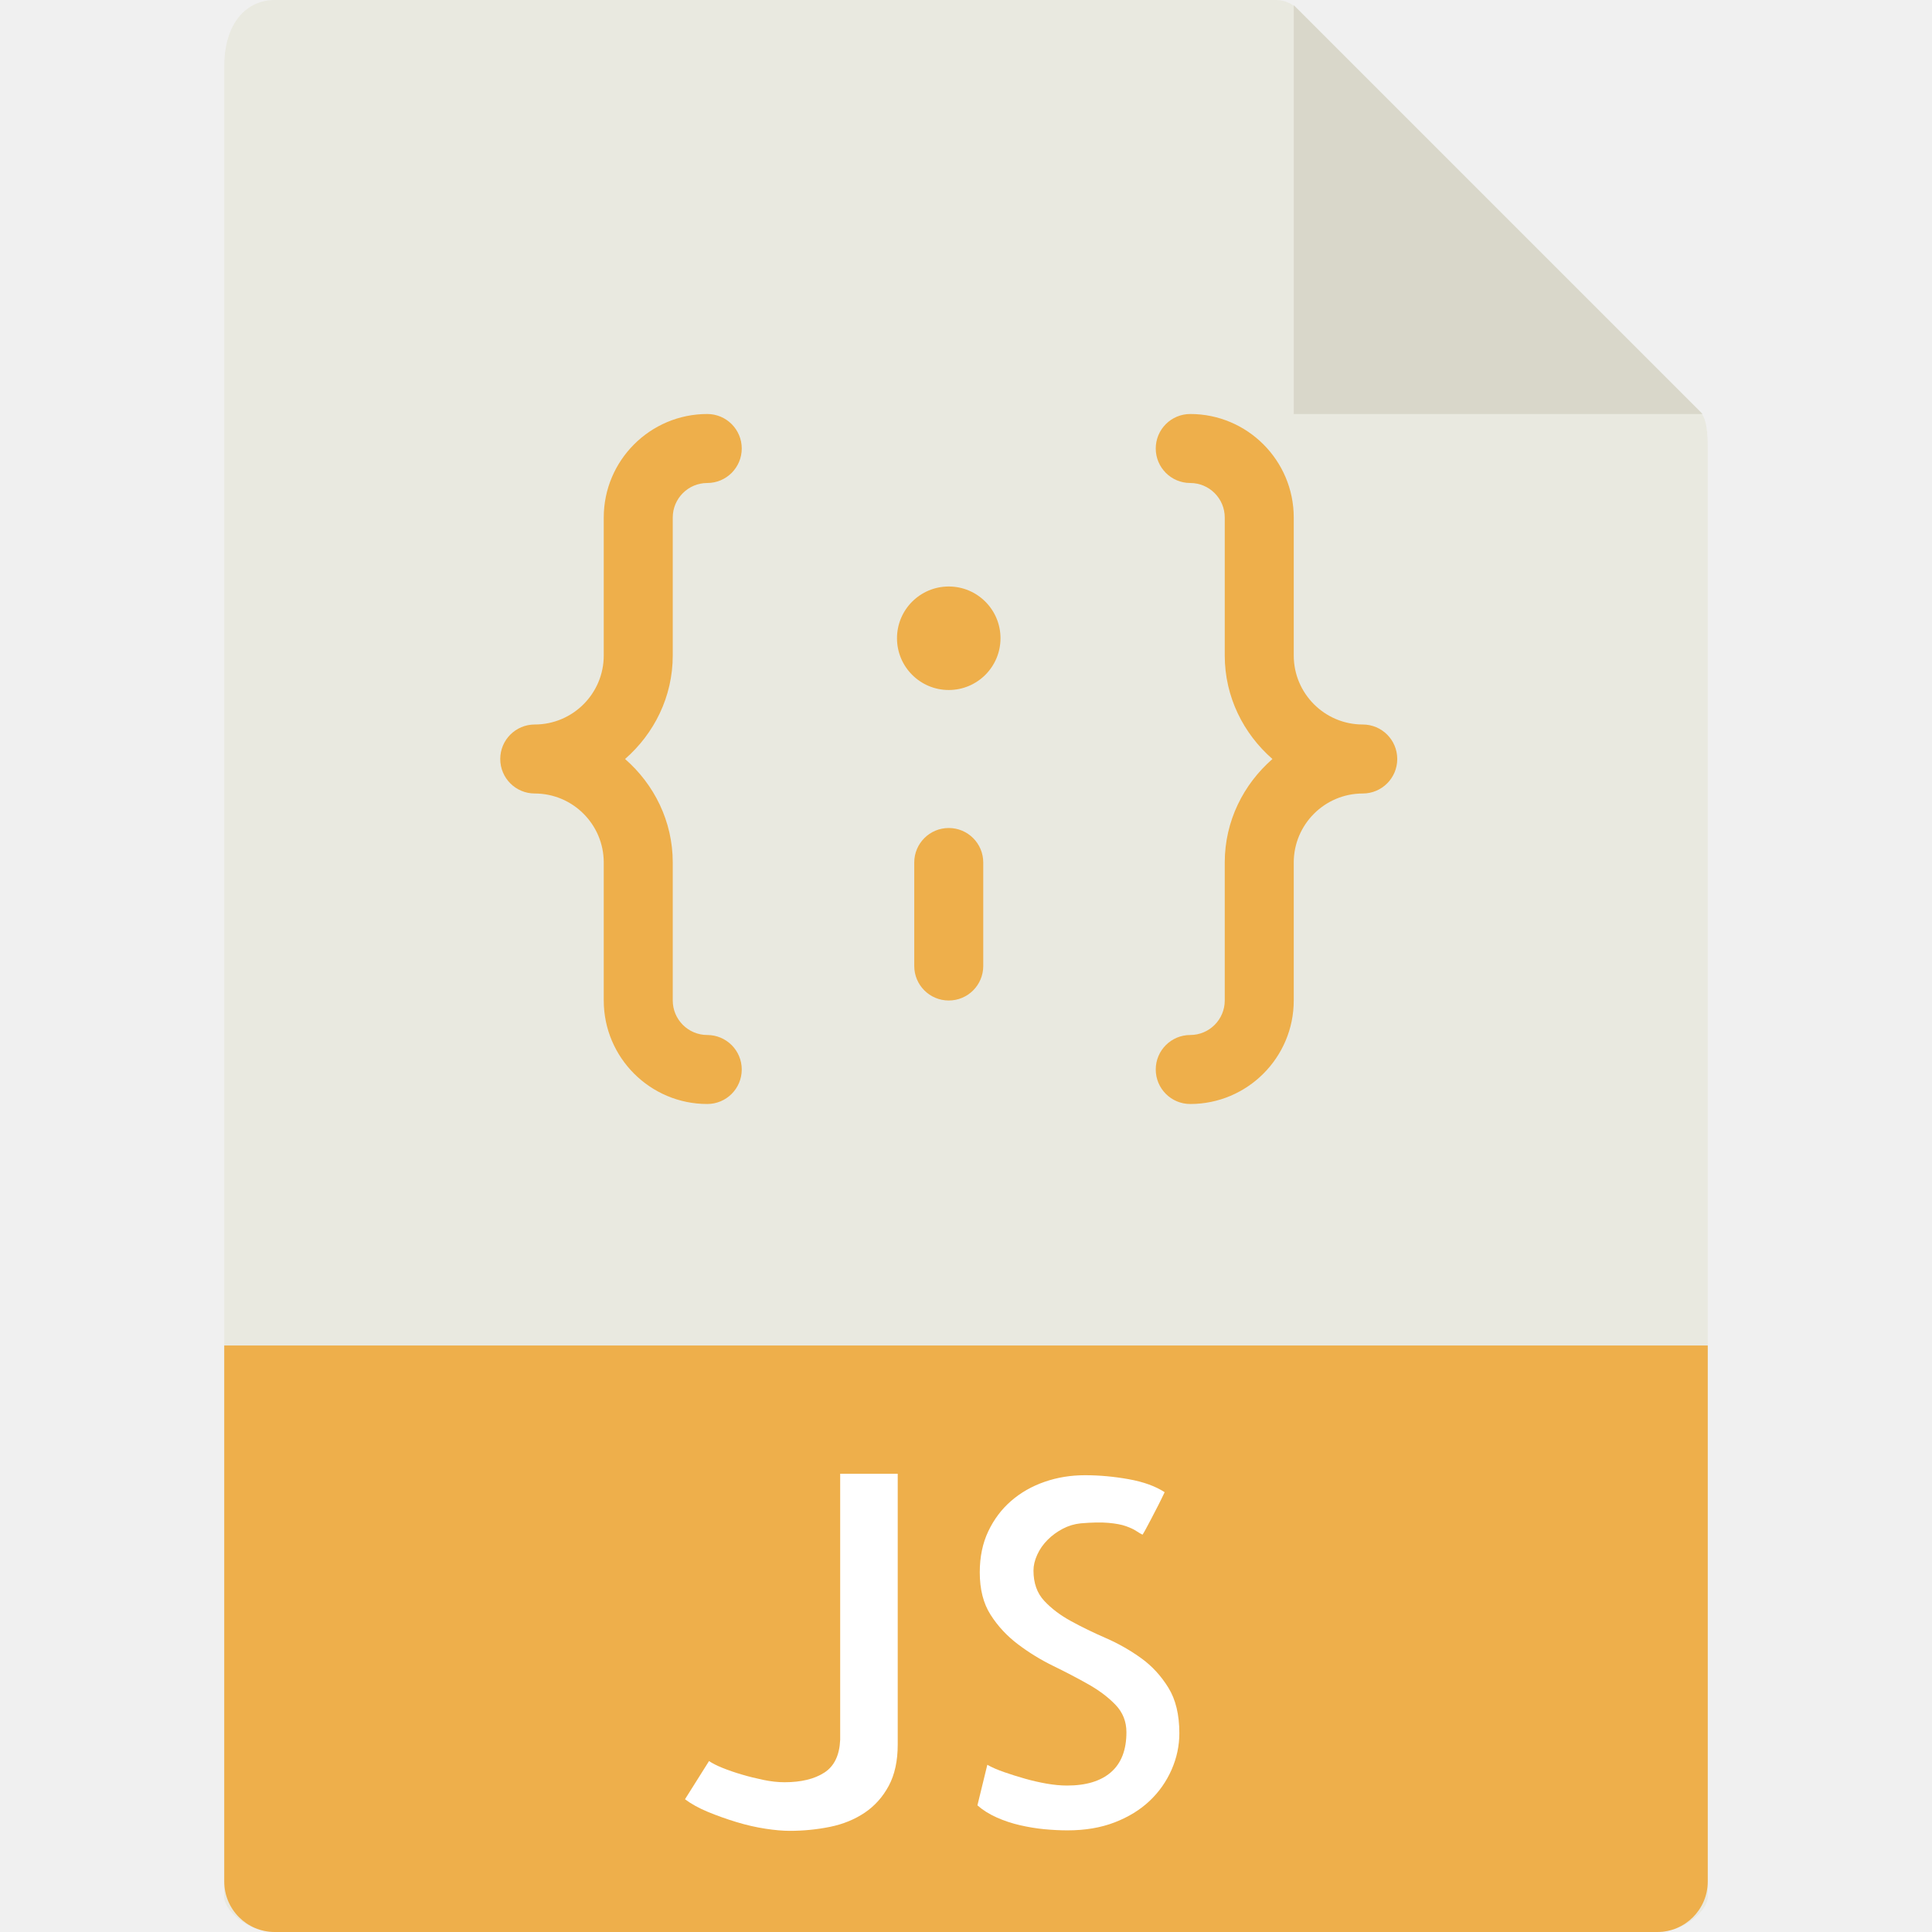
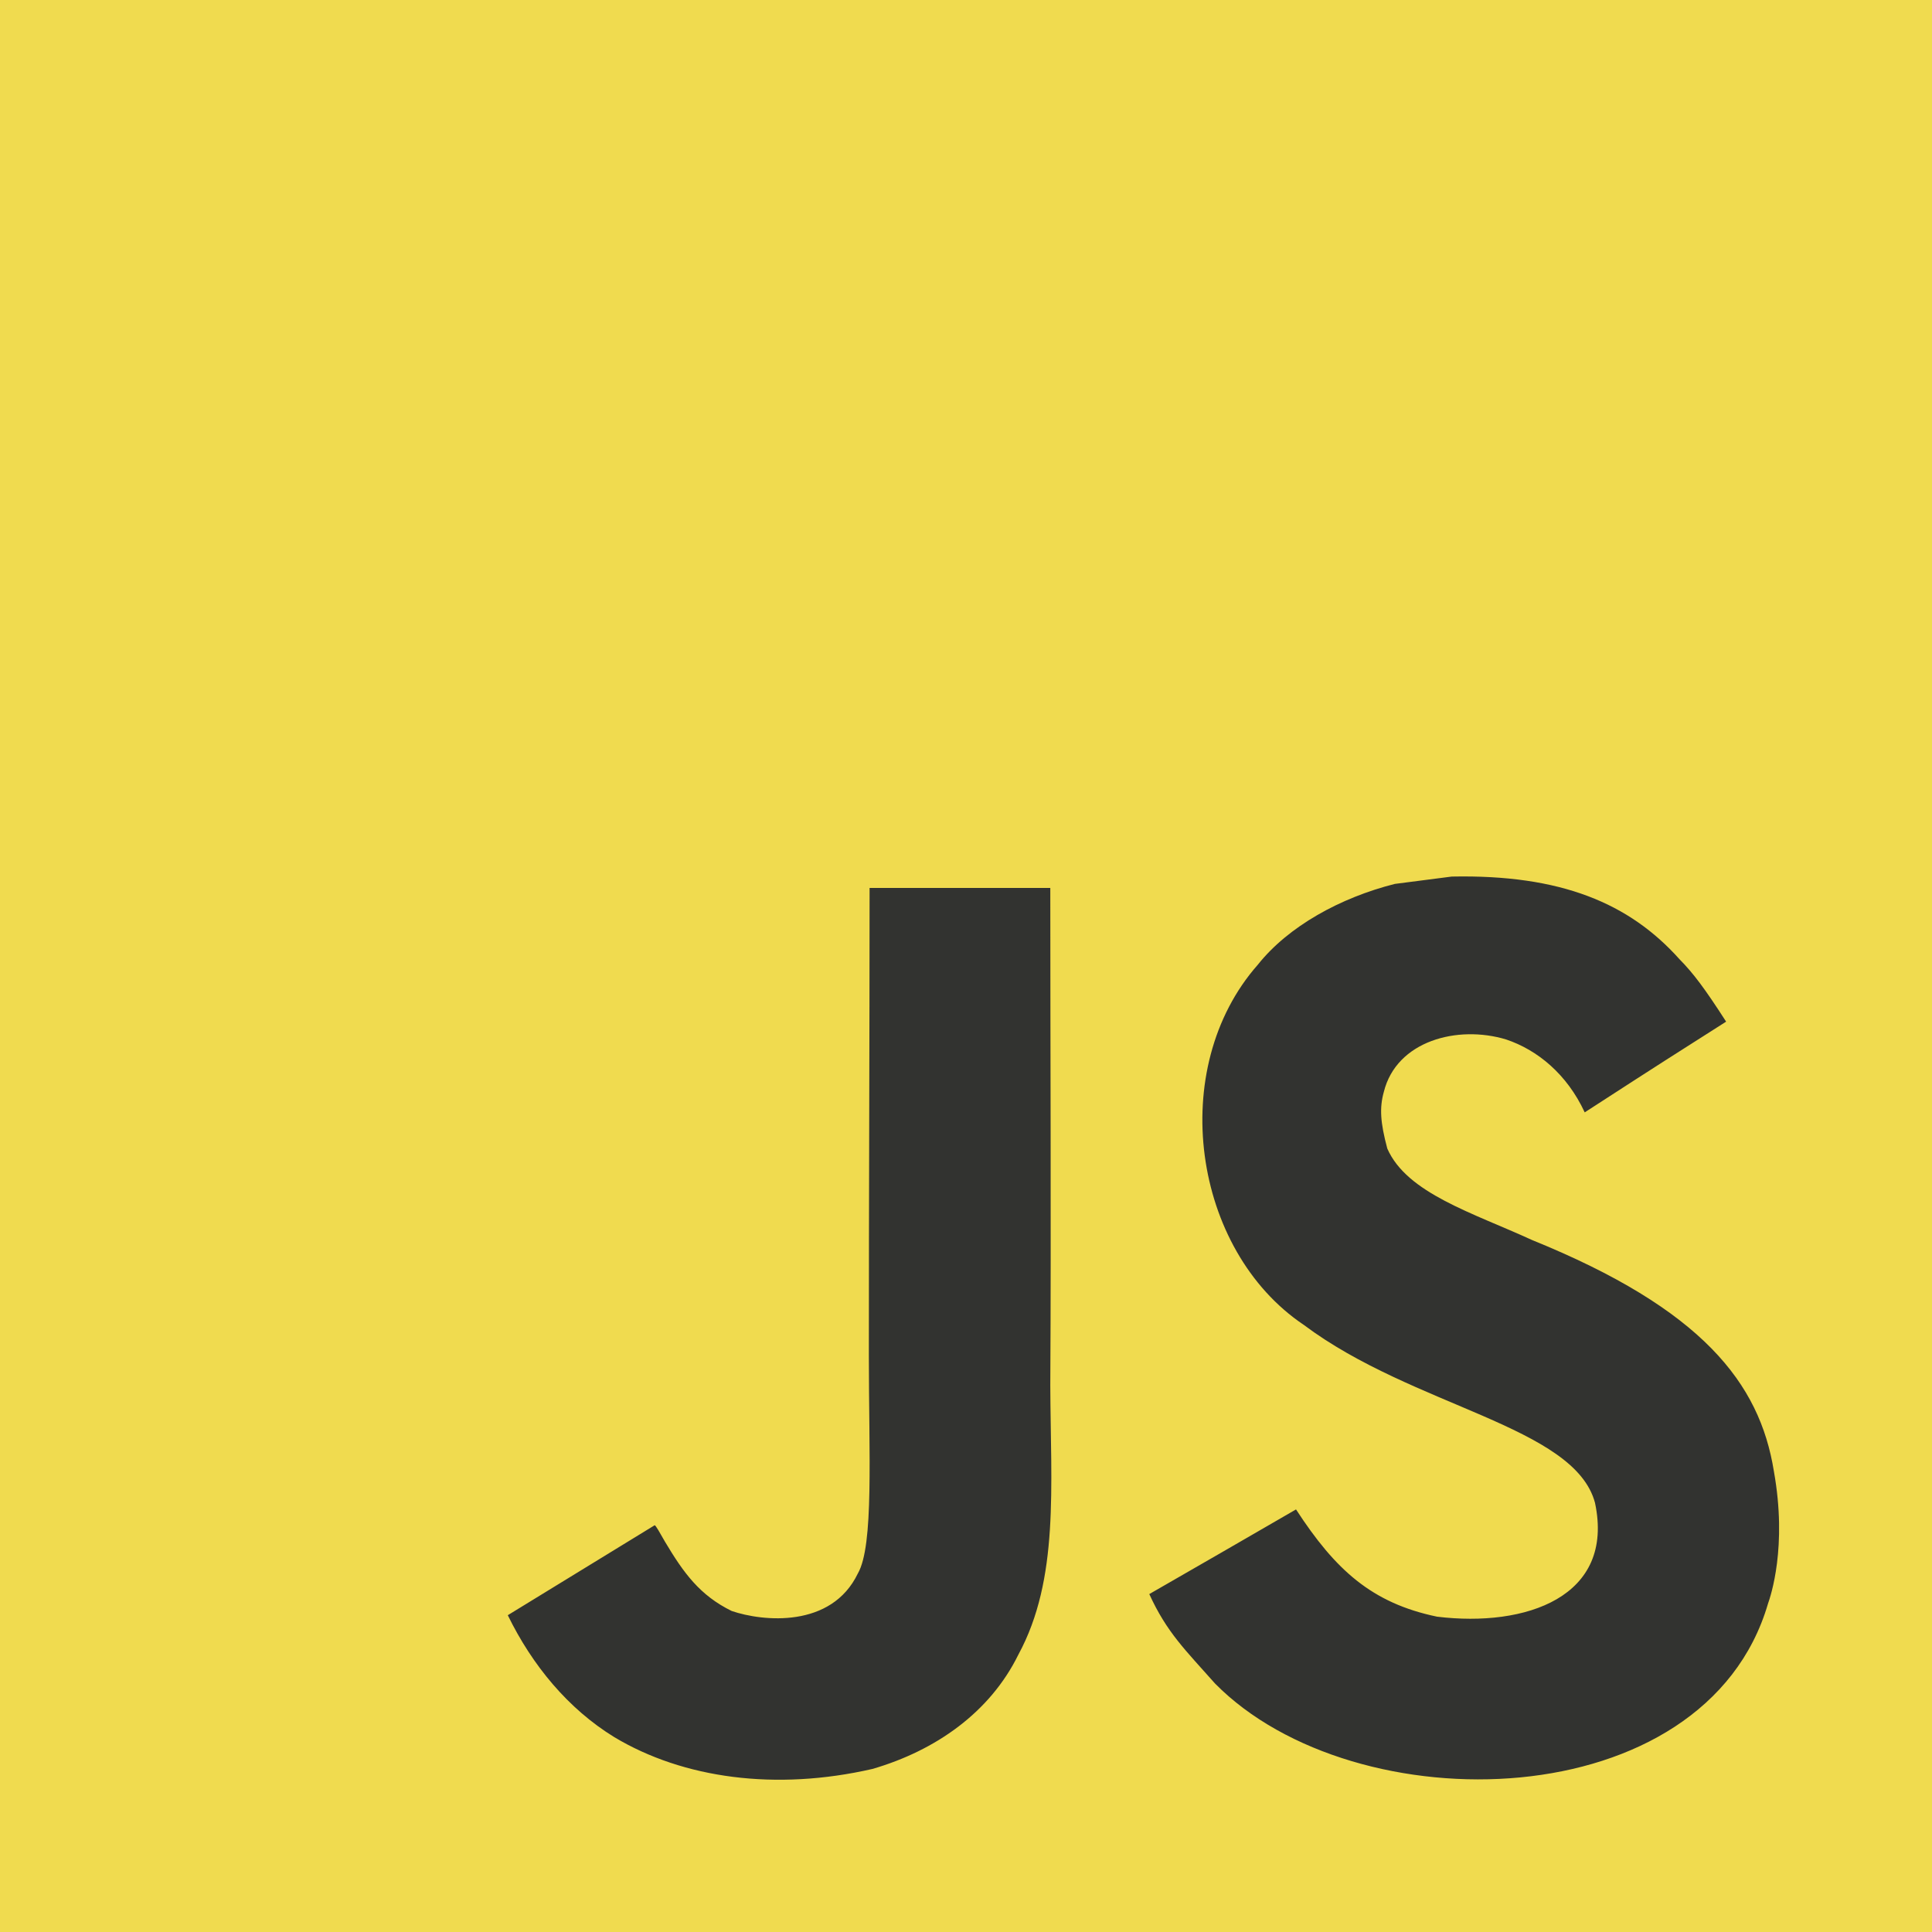
- <svg xmlns="http://www.w3.org/2000/svg" width="32" height="32" version="1.1" id="Capa_1" x="0px" y="0px" viewBox="0 0 56 56" style="enable-background:new 0 0 56 56;" xml:space="preserve">
-   <g>
-     <path style="fill:#E9E9E0;" d="M36.985,0H7.963C7.155,0,6.5,0.655,6.5,1.926V55c0,0.345,0.655,1,1.463,1h40.074   c0.808,0,1.463-0.655,1.463-1V12.978c0-0.696-0.093-0.92-0.257-1.085L37.607,0.257C37.442,0.093,37.218,0,36.985,0z" />
-     <polygon style="fill:#D9D7CA;" points="37.5,0.151 37.5,12 49.349,12  " />
-     <path style="fill:#EEAF4B;" d="M48.037,56H7.963C7.155,56,6.5,55.345,6.5,54.537V39h43v15.537C49.5,55.345,48.845,56,48.037,56z" />
-     <g>
-       <path style="fill:#FFFFFF;" d="M26.021,42.719v7.848c0,0.474-0.087,0.873-0.26,1.196c-0.174,0.323-0.406,0.583-0.697,0.779    c-0.292,0.196-0.627,0.333-1.005,0.41s-0.769,0.116-1.169,0.116c-0.201,0-0.436-0.021-0.704-0.062s-0.547-0.104-0.834-0.191    s-0.563-0.185-0.827-0.294c-0.265-0.109-0.488-0.232-0.67-0.369l0.697-1.107c0.091,0.063,0.221,0.13,0.39,0.198    s0.353,0.132,0.554,0.191c0.2,0.06,0.41,0.111,0.629,0.157s0.424,0.068,0.615,0.068c0.482,0,0.868-0.094,1.155-0.28    s0.439-0.504,0.458-0.95v-7.711H26.021z" />
-       <path style="fill:#FFFFFF;" d="M34.184,50.238c0,0.364-0.075,0.718-0.226,1.06s-0.362,0.643-0.636,0.902s-0.611,0.467-1.012,0.622    c-0.401,0.155-0.857,0.232-1.367,0.232c-0.219,0-0.444-0.012-0.677-0.034s-0.468-0.062-0.704-0.116    c-0.237-0.055-0.463-0.13-0.677-0.226s-0.399-0.212-0.554-0.349l0.287-1.176c0.127,0.073,0.289,0.144,0.485,0.212    s0.398,0.132,0.608,0.191c0.209,0.06,0.419,0.107,0.629,0.144c0.209,0.036,0.405,0.055,0.588,0.055c0.556,0,0.982-0.13,1.278-0.39    s0.444-0.645,0.444-1.155c0-0.31-0.105-0.574-0.314-0.793c-0.21-0.219-0.472-0.417-0.786-0.595s-0.654-0.355-1.019-0.533    c-0.365-0.178-0.707-0.388-1.025-0.629c-0.319-0.241-0.584-0.526-0.793-0.854c-0.21-0.328-0.314-0.738-0.314-1.23    c0-0.446,0.082-0.843,0.246-1.189s0.385-0.641,0.663-0.882s0.602-0.426,0.971-0.554s0.759-0.191,1.169-0.191    c0.419,0,0.843,0.039,1.271,0.116c0.428,0.077,0.774,0.203,1.039,0.376c-0.055,0.118-0.119,0.248-0.191,0.39    c-0.073,0.142-0.142,0.273-0.205,0.396c-0.064,0.123-0.119,0.226-0.164,0.308c-0.046,0.082-0.073,0.128-0.082,0.137    c-0.055-0.027-0.116-0.063-0.185-0.109s-0.167-0.091-0.294-0.137c-0.128-0.046-0.297-0.077-0.506-0.096    c-0.21-0.019-0.479-0.014-0.807,0.014c-0.183,0.019-0.355,0.07-0.52,0.157s-0.311,0.193-0.438,0.321    c-0.128,0.128-0.229,0.271-0.301,0.431c-0.073,0.159-0.109,0.313-0.109,0.458c0,0.364,0.104,0.658,0.314,0.882    c0.209,0.224,0.469,0.419,0.779,0.588c0.31,0.169,0.646,0.333,1.012,0.492c0.364,0.159,0.704,0.354,1.019,0.581    s0.576,0.513,0.786,0.854C34.078,49.261,34.184,49.7,34.184,50.238z" />
-     </g>
-     <g>
-       <path style="fill:#EEAF4B;" d="M19.5,19v-4c0-0.551,0.448-1,1-1c0.553,0,1-0.448,1-1s-0.447-1-1-1c-1.654,0-3,1.346-3,3v4    c0,1.103-0.897,2-2,2c-0.553,0-1,0.448-1,1s0.447,1,1,1c1.103,0,2,0.897,2,2v4c0,1.654,1.346,3,3,3c0.553,0,1-0.448,1-1    s-0.447-1-1-1c-0.552,0-1-0.449-1-1v-4c0-1.2-0.542-2.266-1.382-3C18.958,21.266,19.5,20.2,19.5,19z" />
-       <circle style="fill:#EEAF4B;" cx="27.5" cy="18.5" r="1.5" />
-       <path style="fill:#EEAF4B;" d="M39.5,21c-1.103,0-2-0.897-2-2v-4c0-1.654-1.346-3-3-3c-0.553,0-1,0.448-1,1s0.447,1,1,1    c0.552,0,1,0.449,1,1v4c0,1.2,0.542,2.266,1.382,3c-0.84,0.734-1.382,1.8-1.382,3v4c0,0.551-0.448,1-1,1c-0.553,0-1,0.448-1,1    s0.447,1,1,1c1.654,0,3-1.346,3-3v-4c0-1.103,0.897-2,2-2c0.553,0,1-0.448,1-1S40.053,21,39.5,21z" />
-       <path style="fill:#EEAF4B;" d="M27.5,24c-0.553,0-1,0.448-1,1v3c0,0.552,0.447,1,1,1s1-0.448,1-1v-3    C28.5,24.448,28.053,24,27.5,24z" />
-     </g>
-   </g>
-   <g>
- </g>
-   <g>
- </g>
-   <g>
- </g>
-   <g>
- </g>
-   <g>
- </g>
-   <g>
- </g>
-   <g>
- </g>
-   <g>
- </g>
-   <g>
- </g>
-   <g>
- </g>
-   <g>
- </g>
-   <g>
- </g>
-   <g>
- </g>
-   <g>
- </g>
-   <g>
- </g>
+ <svg xmlns="http://www.w3.org/2000/svg" width="2500" height="2500" viewBox="0 0 1052 1052">
+   <path fill="#f0db4f" d="M0 0h1052v1052H0z" />
+   <path d="M965.9 801.1c-7.7-48-39-88.3-131.7-125.9-32.2-14.8-68.1-25.399-78.8-49.8-3.8-14.2-4.3-22.2-1.9-30.8 6.9-27.9 40.2-36.6 66.6-28.6 17 5.7 33.1 18.801 42.8 39.7 45.4-29.399 45.3-29.2 77-49.399-11.6-18-17.8-26.301-25.4-34-27.3-30.5-64.5-46.2-124-45-10.3 1.3-20.699 2.699-31 4-29.699 7.5-58 23.1-74.6 44-49.8 56.5-35.6 155.399 25 196.1 59.7 44.8 147.4 55 158.6 96.9 10.9 51.3-37.699 67.899-86 62-35.6-7.4-55.399-25.5-76.8-58.4-39.399 22.8-39.399 22.8-79.899 46.1 9.6 21 19.699 30.5 35.8 48.7 76.2 77.3 266.899 73.5 301.1-43.5 1.399-4.001 10.6-30.801 3.199-72.101zm-394-317.6h-98.4c0 85-.399 169.4-.399 254.4 0 54.1 2.8 103.7-6 118.9-14.4 29.899-51.7 26.2-68.7 20.399-17.3-8.5-26.1-20.6-36.3-37.699-2.8-4.9-4.9-8.7-5.601-9-26.699 16.3-53.3 32.699-80 49 13.301 27.3 32.9 51 58 66.399 37.5 22.5 87.9 29.4 140.601 17.3 34.3-10 63.899-30.699 79.399-62.199 22.4-41.3 17.6-91.3 17.4-146.6.5-90.2 0-180.4 0-270.9z" fill="#323330" />
</svg>
